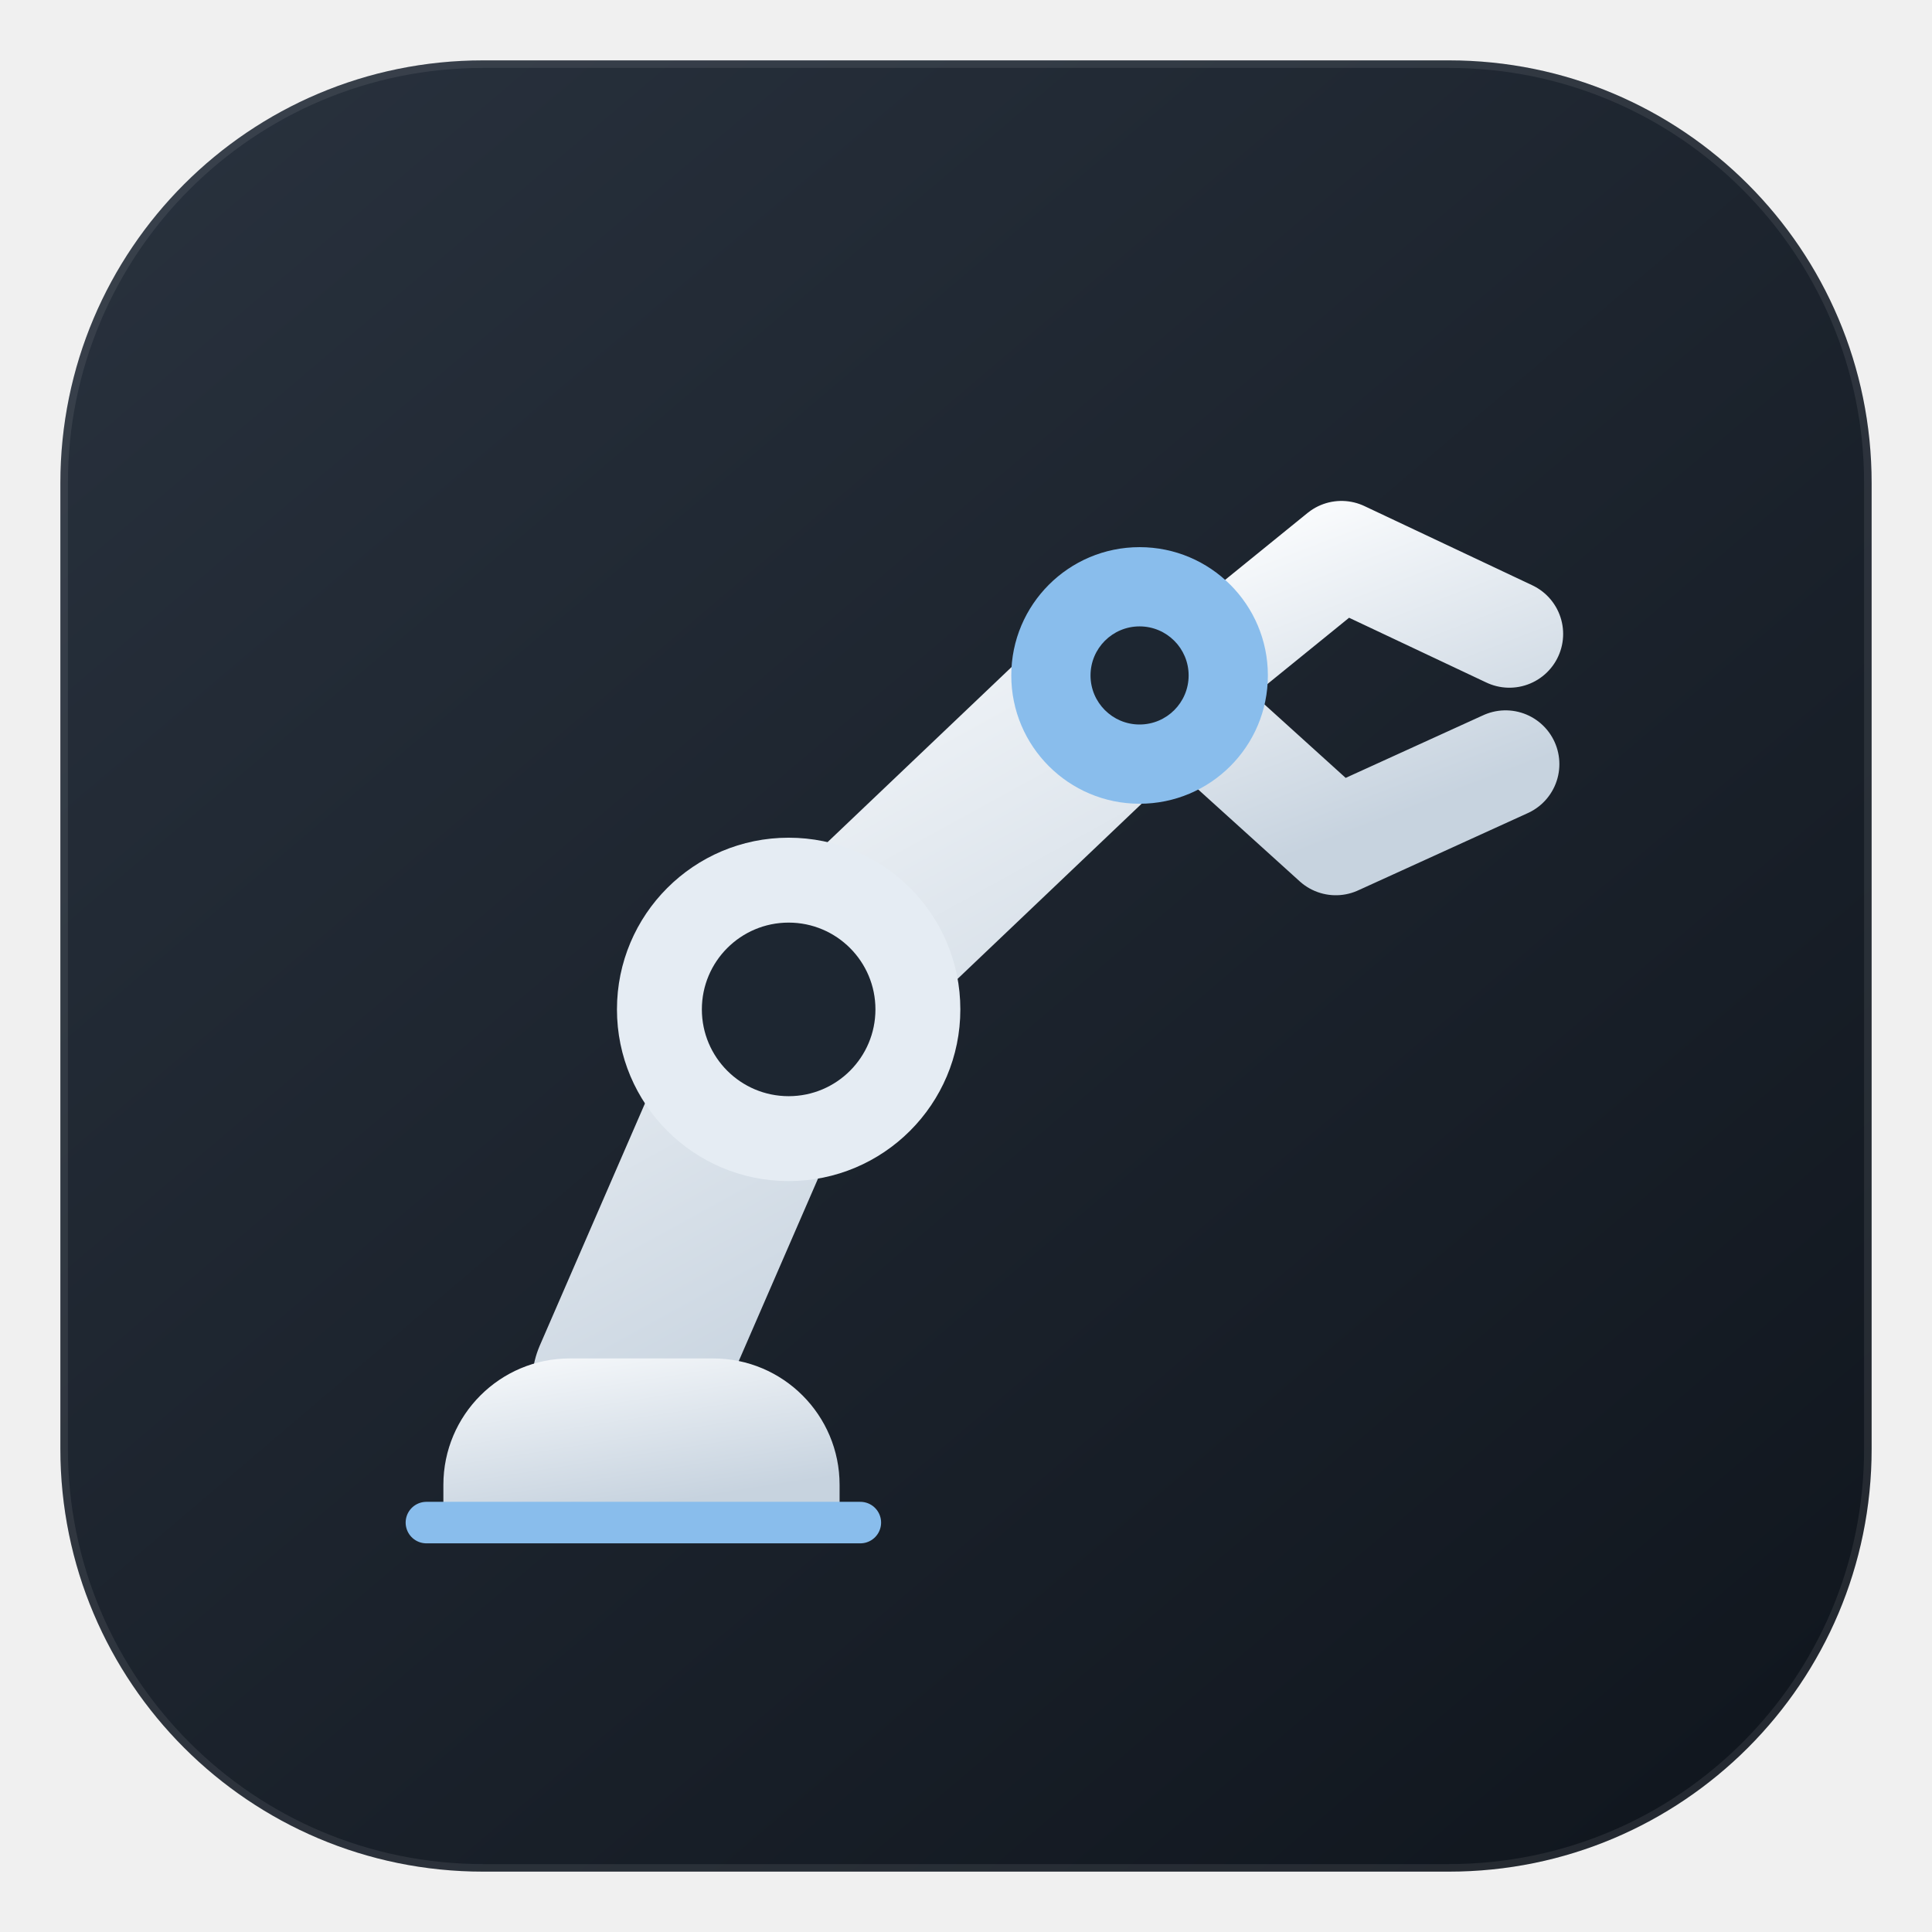
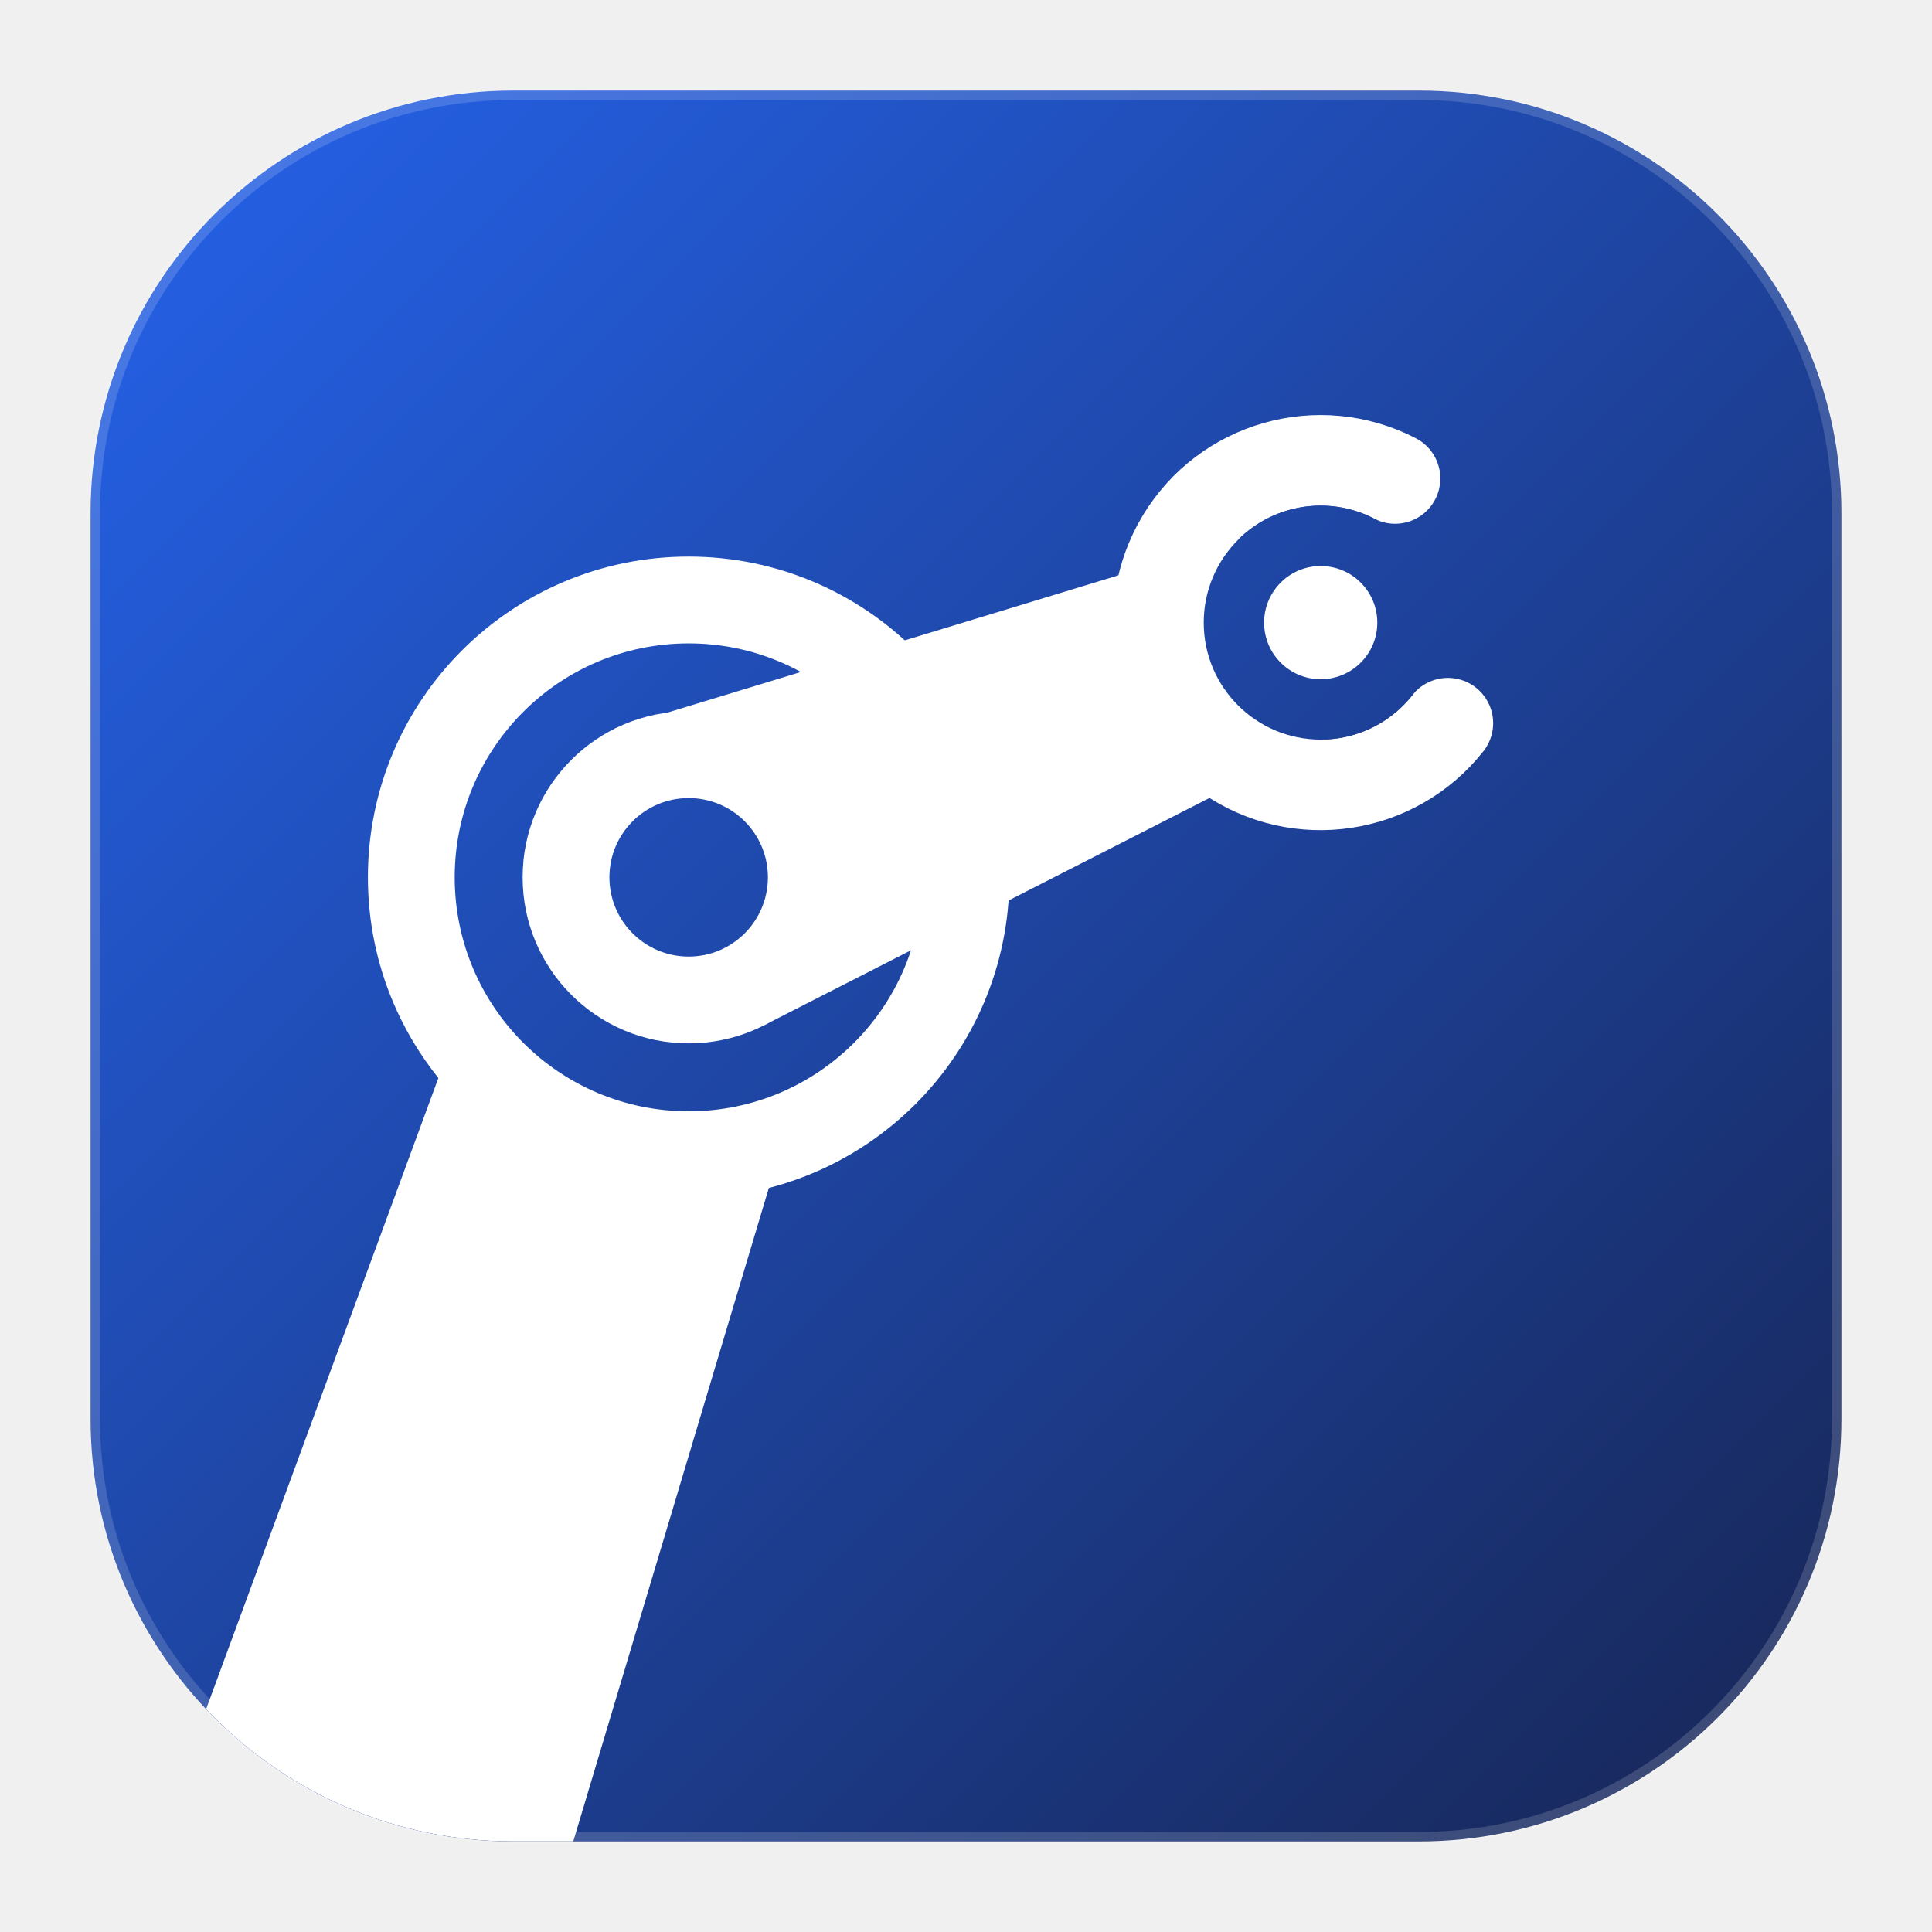
<svg xmlns="http://www.w3.org/2000/svg" viewBox="0 0 1024 1024">
  <defs>
-     <linearGradient id="bg" x2=".85" y2="1">
-       <stop stop-color="#29323e" />
-       <stop offset="1" stop-color="#11171f" />
+     <linearGradient id="bg" x1="0" y1="0" x2="1" y2="1">
+       <stop offset="0%" stop-color="#2563eb" />
+       <stop offset="100%" stop-color="#172554" />
    </linearGradient>
-     <linearGradient id="metal" x2=".4" y2="1">
-       <stop stop-color="#f8fafc" />
-       <stop offset="1" stop-color="#c7d3df" />
-     </linearGradient>
+     <clipPath id="clip">
+       <rect x="48" y="48" width="928" height="928" rx="224" />
+     </clipPath>
+     <mask id="arm-mask">
+       <rect width="1024" height="1024" fill="black" />
+       <path d="M 263.4 1111.1 L 449.2 490.3 L 280.8 439.7 L 56.6 1048.9 Z" fill="white" />
+       <circle cx="365" cy="465" r="170" fill="white" />
+       <circle cx="365" cy="465" r="124" fill="black" />
+       <path d="M 404.2 543.8 L 725.0 380.1 L 675.0 279.9 L 325.8 386.2 Z" fill="white" />
+       <circle cx="365" cy="465" r="88" fill="white" />
+       <circle cx="365" cy="465" r="42" fill="black" />
+       <path d="M 767.4 383.3 A 86 86 0 1 1 739.4 253.6" fill="none" stroke="white" stroke-width="48" stroke-linecap="round" />
+       <circle cx="700" cy="330" r="62" fill="black" />
+     </mask>
  </defs>
-   <rect x="32" y="32" width="960" height="960" rx="224" fill="url(#bg)" />
-   <rect x="34" y="34" width="956" height="956" rx="222" fill="none" stroke="#fff" stroke-opacity=".08" stroke-width="4" />
-   <g fill="none" stroke="url(#metal)" stroke-linecap="round" stroke-linejoin="round">
-     <path d="M332 733 418 535 604 358" stroke-width="100" />
-     <path d="m642 350 69-56 89 42m-155 53 63 57 90-41" stroke-width="57" />
+   <g clip-path="url(#clip)">
+     <rect x="48" y="48" width="928" height="928" rx="224" fill="url(#bg)" />
+     <rect width="1024" height="1024" fill="#ffffff" mask="url(#arm-mask)" />
+     <circle cx="700" cy="330" r="30" fill="#ffffff" />
  </g>
-   <circle cx="418" cy="535" r="91" fill="#e5ecf3" />
-   <circle cx="418" cy="535" r="46" fill="#1d2631" />
-   <circle cx="604" cy="358" r="68" fill="#89bdec" />
-   <circle cx="604" cy="358" r="26" fill="#1d2631" />
-   <path d="M235 787c0-37 30-67 67-67h76c37 0 67 30 67 67v15H235Z" fill="url(#metal)" />
-   <path d="M226 807h230" stroke="#89bdec" stroke-width="22" stroke-linecap="round" />
+   <rect x="50" y="50" width="924" height="924" rx="222" fill="none" stroke="#ffffff" stroke-opacity="0.16" stroke-width="6" />
</svg>
